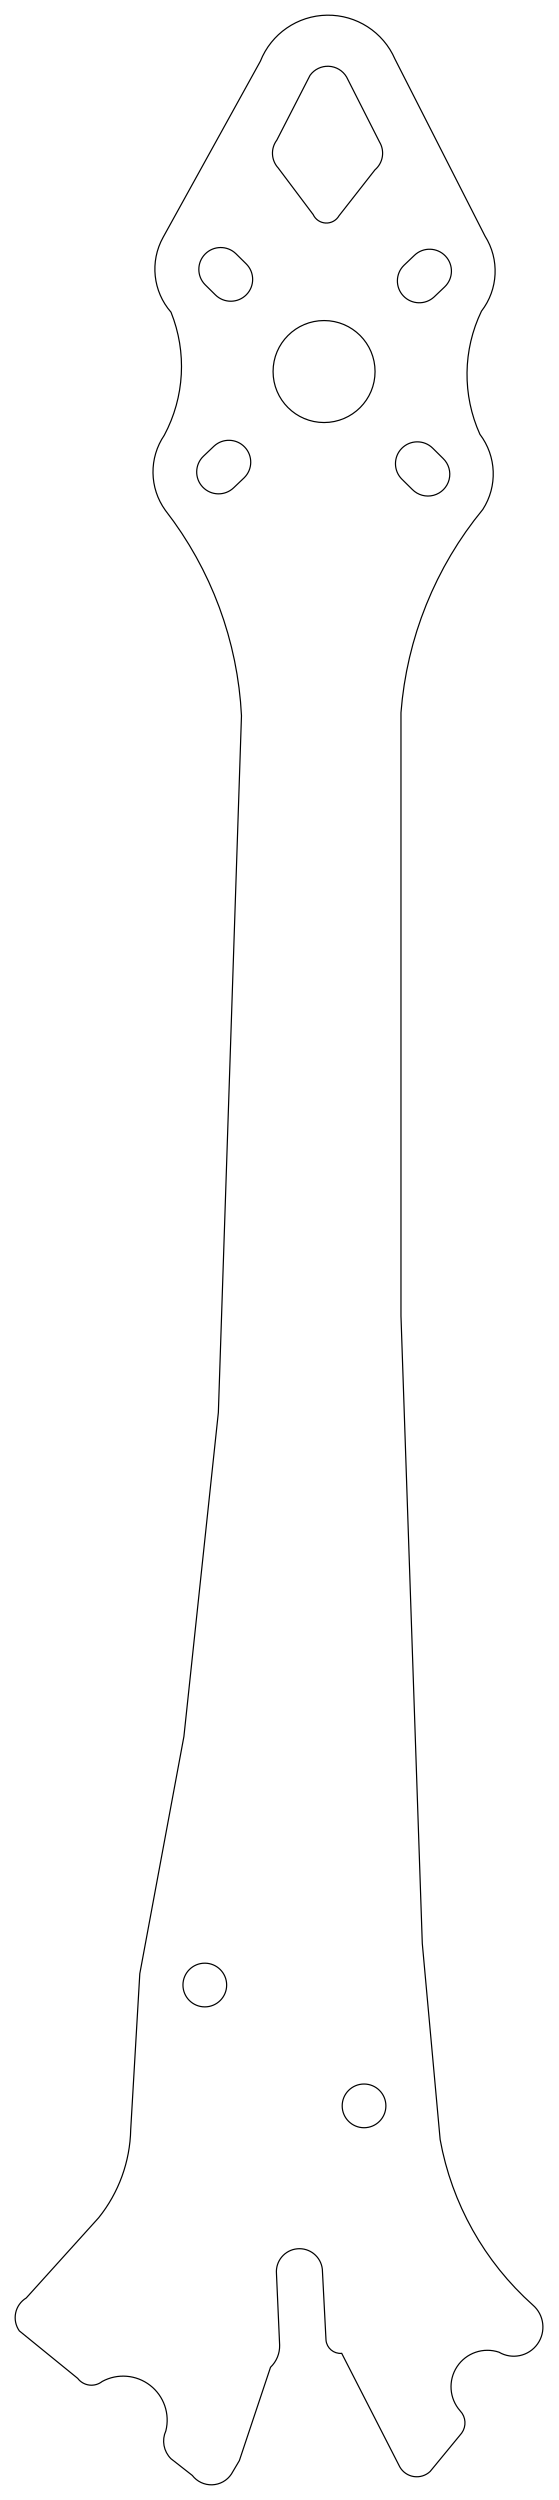
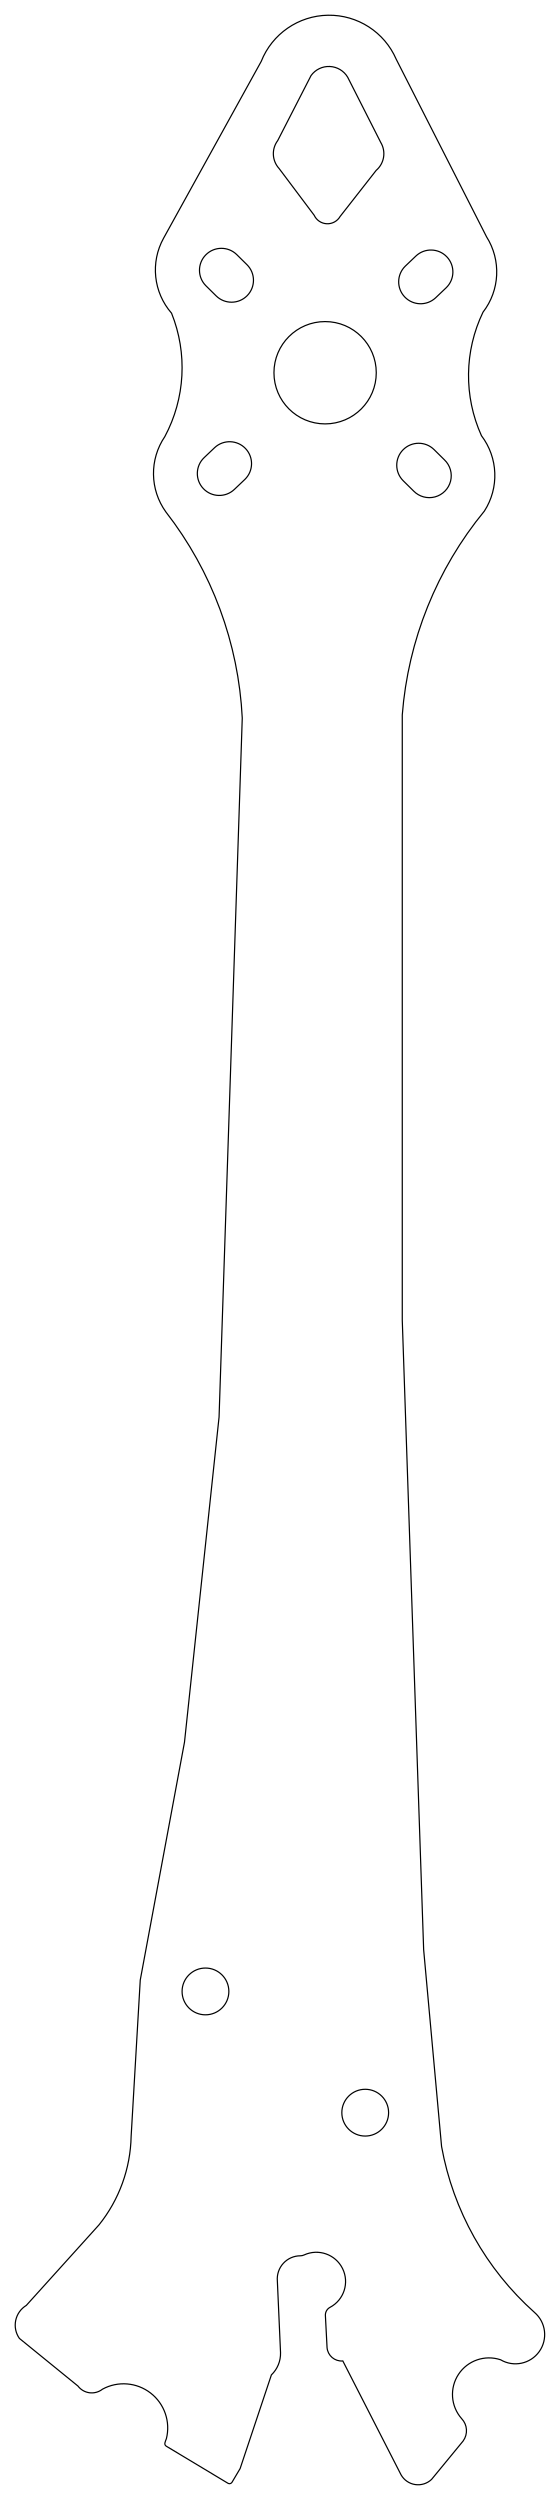
- <svg xmlns="http://www.w3.org/2000/svg" width="114.934mm" height="514.807mm" viewBox="-22.244 -25.503 38.311 171.602" version="1.1">
+ <svg xmlns="http://www.w3.org/2000/svg" width="114.934mm" height="513.15mm" viewBox="-22.244 -25.503 38.311 171.05" version="1.1">
  <g transform="scale(1,-1)" stroke-linecap="round">
    <g fill="none" stroke="rgb(0,0,0)" stroke-width="0.083">
-       <path d="M 10.896,-9.466 A 25,25 140.566 0,1 5.279,-23.413 L 5.279,-64.829 L 6.742,-107.899 L 7.968,-121.361 A 20,20 -169.73 0,1 14.327,-132.714 A 2,2 -120.619 0,0 12.007,-135.953 A 2.5,2.5 71.548 0,1 9.344,-139.983 A 1.195,1.195 -36.065 0,0 9.444,-141.509 L 7.28,-144.142 A 1.34,1.34 -150.5 0,0 5.196,-143.825 L 1.212,-136.034 A 1,1 -175.225 0,0 0.133,-135.121 L -0.119,-130.251 A 1.582,1.582 6.16 0,1 -3.268,-130.553 L -3.05,-135.463 A 2.029,2.029 -46.289 0,0 -3.676,-136.989 L -5.814,-143.394 L -6.364,-144.324 A 1.65,1.65 -142.502 0,0 -9.045,-144.412 L -10.506,-143.268 A 1.701,1.701 155.578 0,0 -10.86,-141.353 A 3.02,3.02 -14.132 0,1 -15.23,-137.963 A 1.185,1.185 -142.97 0,0 -16.912,-137.749 L -20.917,-134.491 A 1.581,1.581 121.283 0,0 -20.443,-132.232 L -15.47,-126.722 A 10,10 -38.736 0,1 -13.272,-120.667 L -12.648,-109.971 L -9.621,-93.695 L -7.256,-71.454 L -5.669,-23.627 A 25,25 2.826 0,1 -10.892,-9.528 A 4.5,4.5 145.81 0,0 -10.965,-4.367 A 10,10 -28.11 0,1 -10.506,4.073 A 4.5,4.5 151.058 0,0 -11.051,9.207 L -4.372,21.301 A 5,5 23.416 0,0 4.866,21.448 L 11.046,9.3 A 4.5,4.5 -37.7 0,0 10.803,4.144 A 10,10 154.284 0,1 10.697,-4.308 A 4.5,4.5 -32.799 0,0 10.896,-9.466 M 1.545,20.219 A 1.5,1.5 30.635 0,1 -0.963,20.332 L -3.244,15.883 A 1.5,1.5 143.276 0,1 -3.149,13.974 L -0.748,10.775 A 1,1 -155.334 0,1 1.028,10.695 L 3.493,13.845 A 1.5,1.5 -49.524 0,1 3.805,15.759 L 1.545,20.219 M 3.5,0.0 A 3.5,3.5 0.0 0,1 -3.5,0.0 A 3.5,3.5 0.0 0,1 3.5,-0.0 M -6.059,8.096 A 1.5,1.5 45.341 0,1 -8.167,5.962 L -7.456,5.259 A 1.5,1.5 -134.659 0,1 -5.347,7.393 L -6.059,8.096 M 7.456,-5.259 A 1.5,1.5 45.341 0,1 5.347,-7.393 L 6.059,-8.096 A 1.5,1.5 -134.659 1,1 8.167,-5.962 L 7.456,-5.259 M -8.277,-5.809 A 1.5,1.5 133.594 1,1 -6.208,-7.982 L -5.484,-7.292 A 1.5,1.5 -46.406 0,1 -7.553,-5.12 L -8.277,-5.809 M 8.277,5.809 A 1.5,1.5 -46.406 0,1 6.208,7.982 L 5.484,7.292 A 1.5,1.5 133.594 0,1 7.553,5.12 L 8.277,5.809 M 4.244,-119.046 A 1.5,1.5 0.0 0,1 1.244,-119.046 A 1.5,1.5 0.0 0,1 4.244,-119.046 M -6.686,-110.751 A 1.5,1.5 0.0 0,1 -9.686,-110.751 A 1.5,1.5 0.0 0,1 -6.686,-110.751" />
+       <path d="M 10.697,-4.308 A 4.5,4.5 -32.799 0,0 10.896,-9.466 A 25,25 140.566 0,1 5.279,-23.413 L 5.279,-64.829 L 6.742,-107.899 L 7.968,-121.361 A 20,20 -169.73 0,1 14.327,-132.714 A 2,2 -120.619 0,0 12.007,-135.953 A 2.5,2.5 71.548 0,1 9.344,-139.983 A 1.195,1.195 -36.065 0,0 9.444,-141.509 L 7.28,-144.142 A 1.34,1.34 -150.5 0,0 5.196,-143.825 L 1.212,-136.034 A 1,1 -175.225 0,0 0.133,-135.121 L 0.019,-132.925 M 0.019,-132.925 A 0.6,0.6 180.0 0,0 0.338,-132.364 A 2.0,2.0 -72.703 0,1 -1.441,-128.783 A 0.6,0.6 180.0 0,0 -1.694,-128.839 A 1.582,1.582 6.16 0,1 -3.268,-130.553 L -3.05,-135.463 A 2.029,2.029 -46.289 0,0 -3.676,-136.989 L -5.814,-143.394 L -6.364,-144.324 A 1.65,1.65 -142.502 0,0 -6.378,-144.345 A 0.2,0.2 180.0 0,0 -6.646,-144.403 L -10.87,-141.864 A 0.2,0.2 180.0 0,0 -10.961,-141.644 A 1.701,1.701 155.578 0,0 -10.86,-141.353 A 3.02,3.02 -14.132 0,1 -15.23,-137.963 A 1.185,1.185 -142.97 0,0 -16.912,-137.749 L -20.917,-134.491 A 1.581,1.581 121.283 0,0 -20.443,-132.232 L -15.47,-126.722 A 10,10 -38.736 0,1 -13.272,-120.667 L -12.648,-109.971 L -9.621,-93.695 L -7.256,-71.454 L -5.669,-23.627 A 25,25 2.826 0,1 -10.892,-9.528 A 4.5,4.5 145.81 0,0 -10.965,-4.367 A 10,10 -28.11 0,1 -10.506,4.073 A 4.5,4.5 151.058 0,0 -11.051,9.207 L -4.372,21.301 A 5,5 23.416 0,0 4.866,21.448 L 11.046,9.3 A 4.5,4.5 -37.7 0,0 10.803,4.144 A 10,10 154.284 0,1 10.697,-4.308 M 4.344,-119.046 A 1.6,1.6 0.0 0,1 1.144,-119.046 A 1.6,1.6 0.0 0,1 4.344,-119.046 M -6.586,-110.751 A 1.6,1.6 0.0 0,1 -9.786,-110.751 A 1.6,1.6 0.0 0,1 -6.586,-110.751 M 7.456,-5.259 A 1.5,1.5 45.341 0,1 5.347,-7.393 L 6.059,-8.096 A 1.5,1.5 -134.659 1,1 8.167,-5.962 L 7.456,-5.259 M 8.277,5.809 A 1.5,1.5 -46.406 0,1 6.208,7.982 L 5.484,7.292 A 1.5,1.5 133.594 0,1 7.553,5.12 L 8.277,5.809 M 3.5,0.0 A 3.5,3.5 0.0 0,1 -3.5,0.0 A 3.5,3.5 0.0 0,1 3.5,-0.0 M 1.545,20.219 A 1.5,1.5 30.635 0,1 -0.963,20.332 L -3.244,15.883 A 1.5,1.5 143.276 0,1 -3.149,13.974 L -0.748,10.775 A 1,1 -155.334 0,1 1.028,10.695 L 3.493,13.845 A 1.5,1.5 -49.524 0,1 3.805,15.759 L 1.545,20.219 M -8.277,-5.809 A 1.5,1.5 133.594 1,1 -6.208,-7.982 L -5.484,-7.292 A 1.5,1.5 -46.406 0,1 -7.553,-5.12 L -8.277,-5.809 M -6.059,8.096 A 1.5,1.5 45.341 0,1 -8.167,5.962 L -7.456,5.259 A 1.5,1.5 -134.659 0,1 -5.347,7.393 L -6.059,8.096" />
    </g>
  </g>
</svg>
